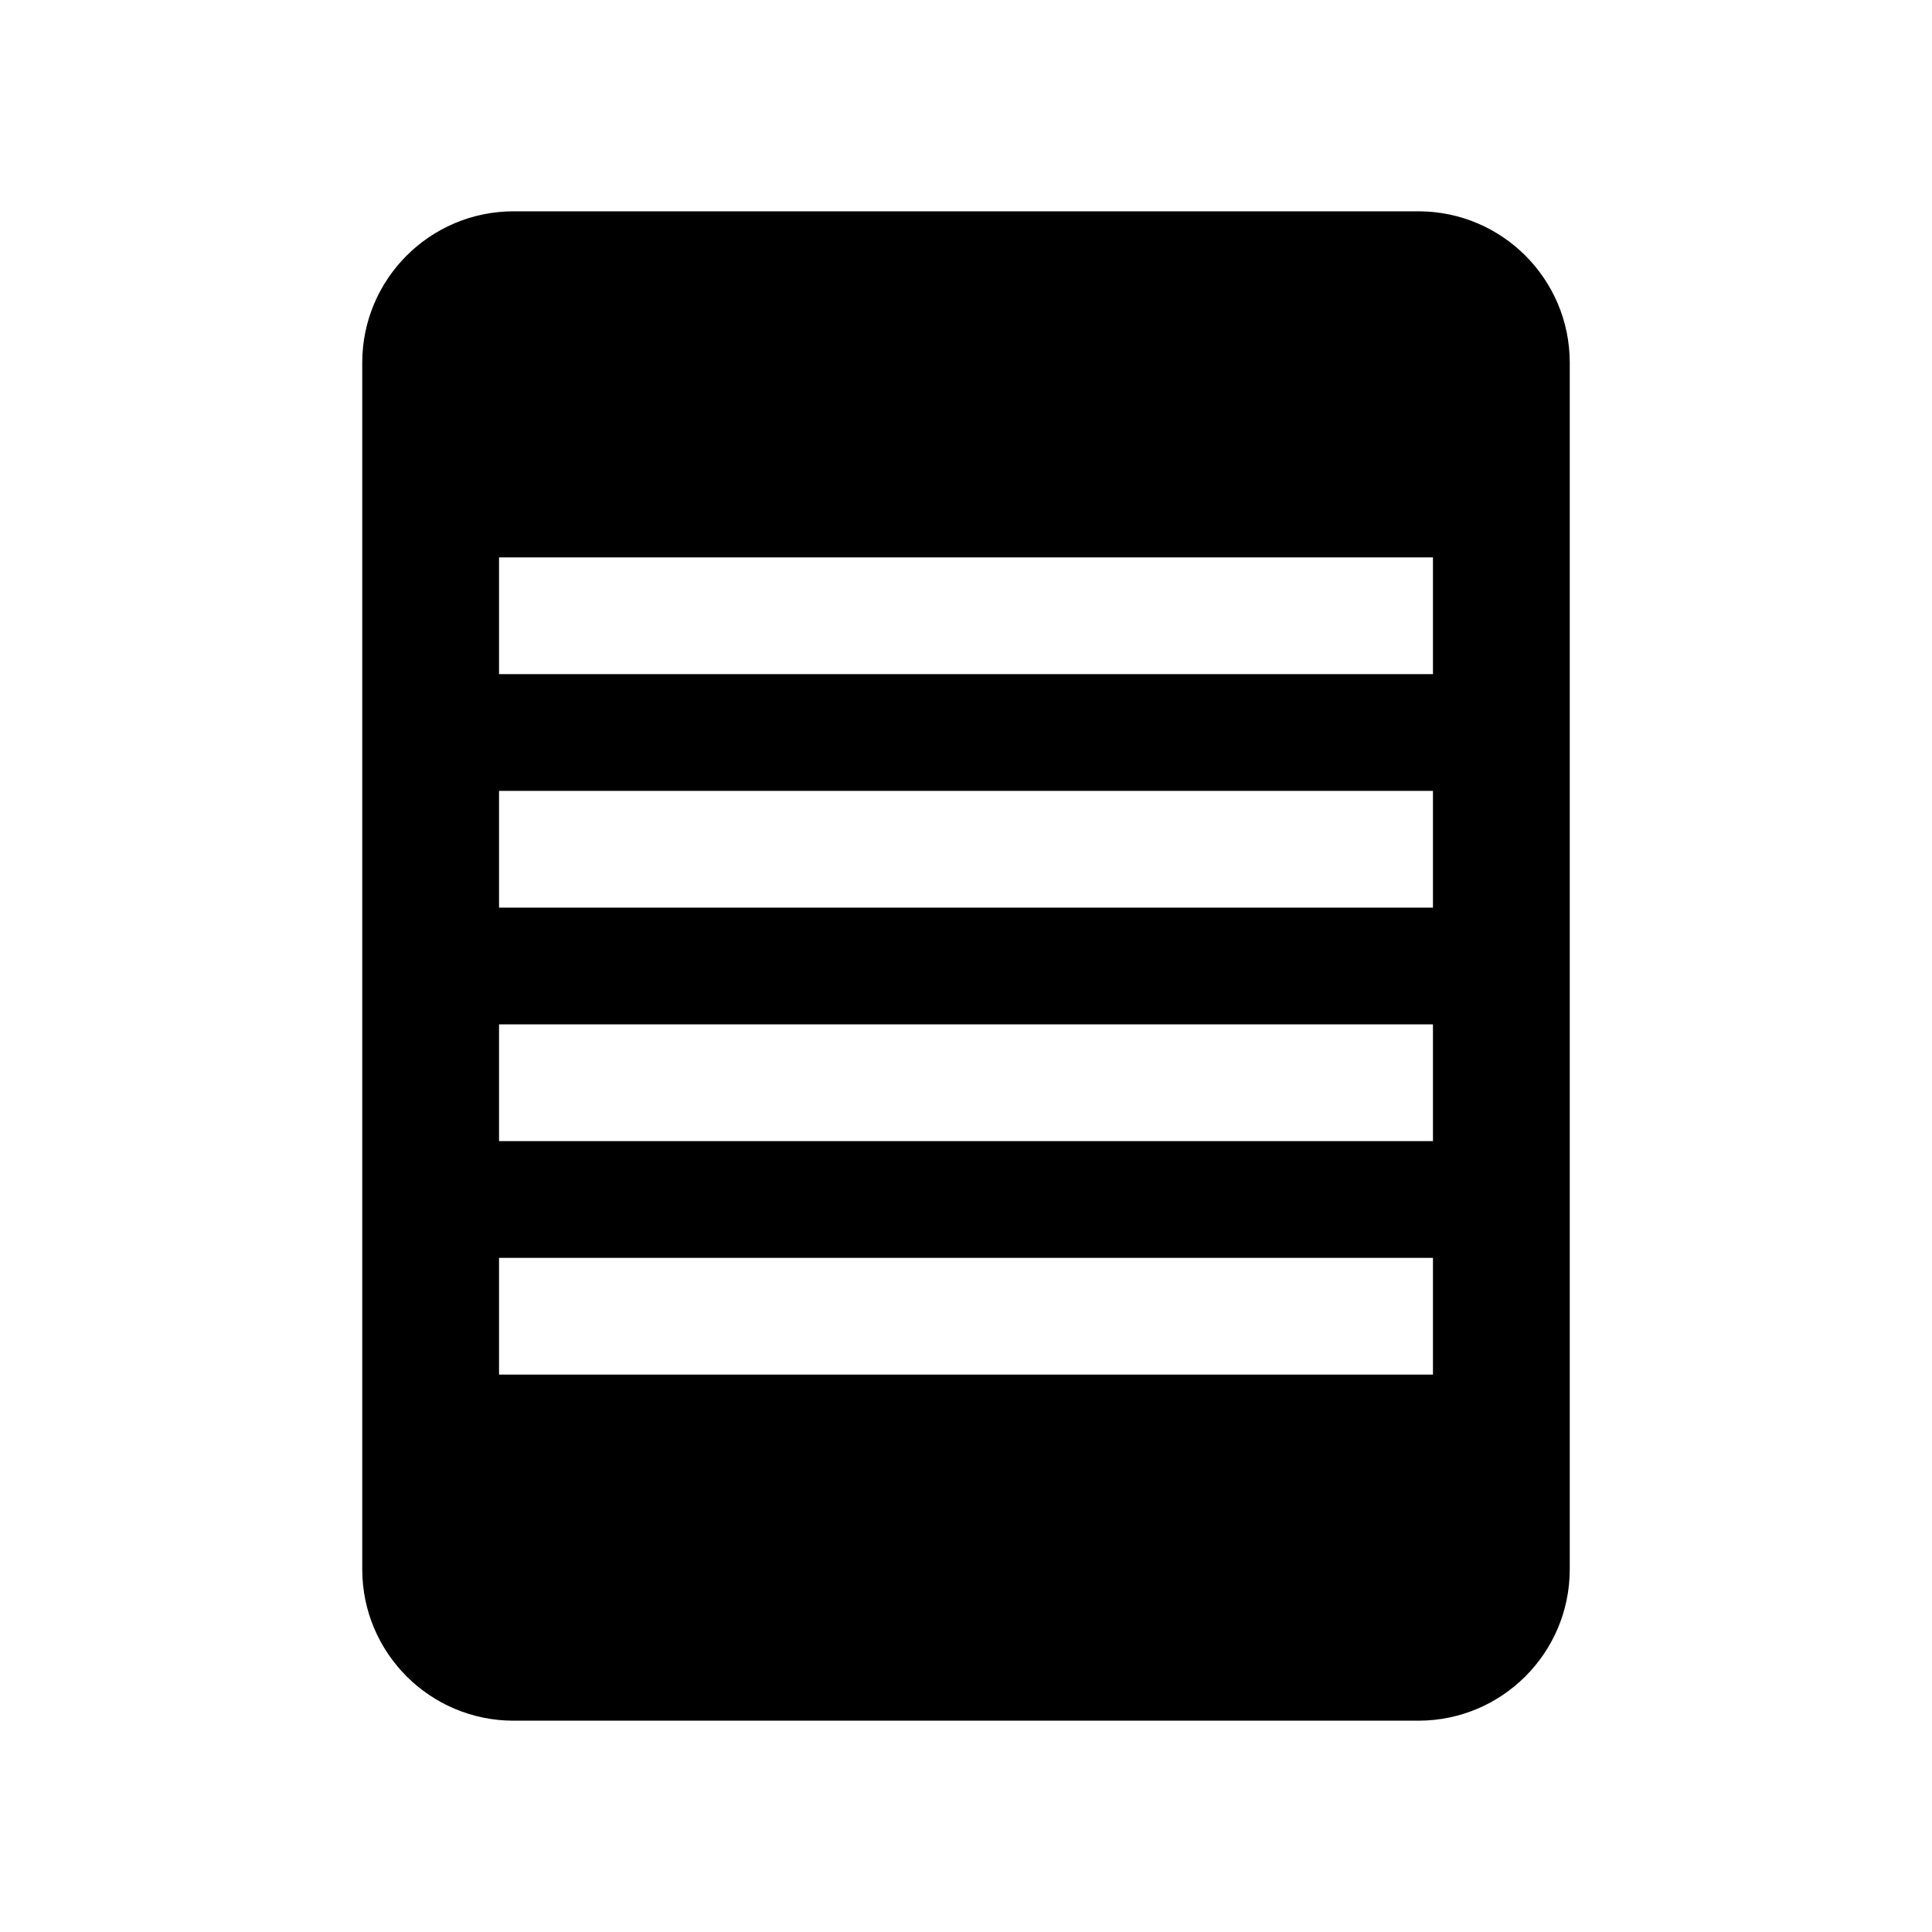
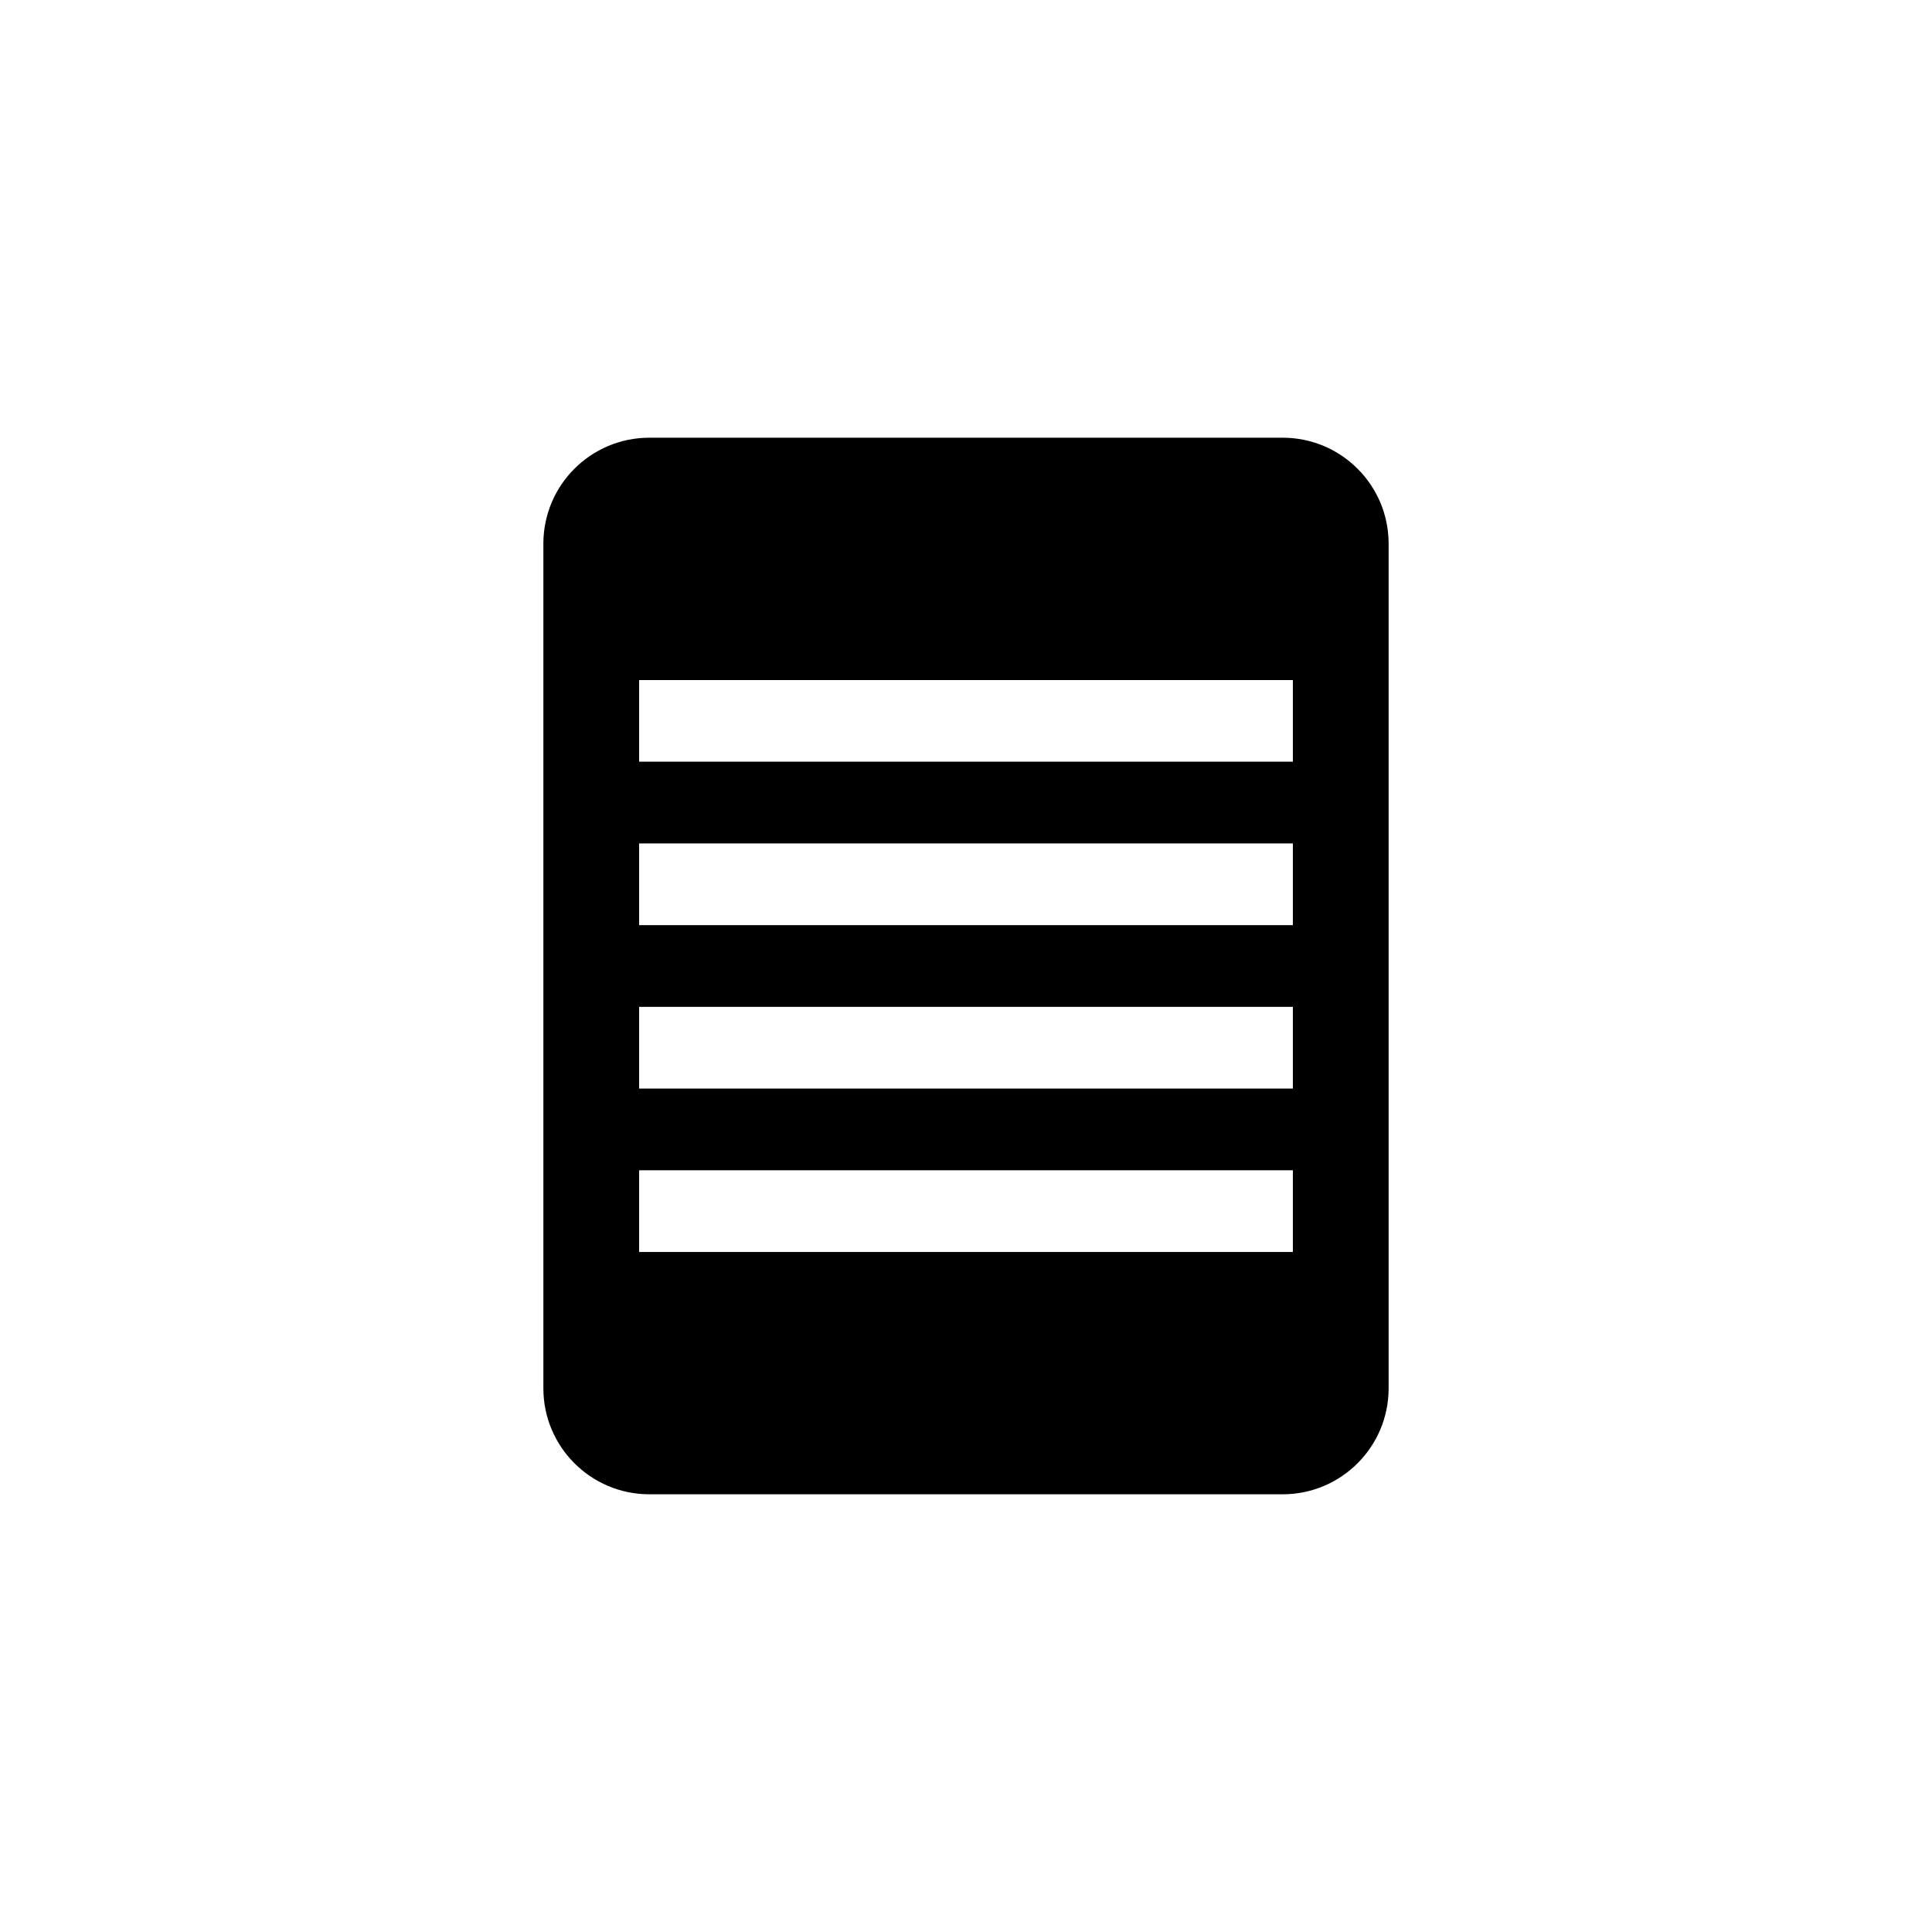
<svg xmlns="http://www.w3.org/2000/svg" height="1000" viewBox="0 0 1000 1000" width="1000">
-   <defs>
-     <style>.a{fill:none;}</style>
-   </defs>
-   <path d="M734.375,109.375H265.625A78.355,78.355,0,0,0,187.5,187.5v625a78.355,78.355,0,0,0,78.125,78.125h468.75A78.355,78.355,0,0,0,812.5,812.5v-625A78.355,78.355,0,0,0,734.375,109.375Zm7.324,360.413H258.301v-60.425H741.699Zm0,120.85H258.301V530.212H741.699Zm0,120.85H258.301V651.062H741.699Zm0-362.549H258.301v-60.425H741.699Z" />
+   <g data-name="all icons" id="all_icons">
+     <g data-name="Layer 437" id="Layer_437">
+       <path d="M664.06,226.56H335.94a54.85,54.85,0,0,0-54.69,54.69v437.5a54.85,54.85,0,0,0,54.69,54.69H664.06a54.85,54.85,0,0,0,54.69-54.69V281.25A54.85,54.85,0,0,0,664.06,226.56Zm5.13,252.29H330.81v-42.3H669.19Zm0,84.59H330.81v-42.3H669.19Zm0,84.59H330.81v-42.3H669.19Zm0-253.78H330.81V352H669.19Z" />
+     </g>
+   </g>
</svg>
